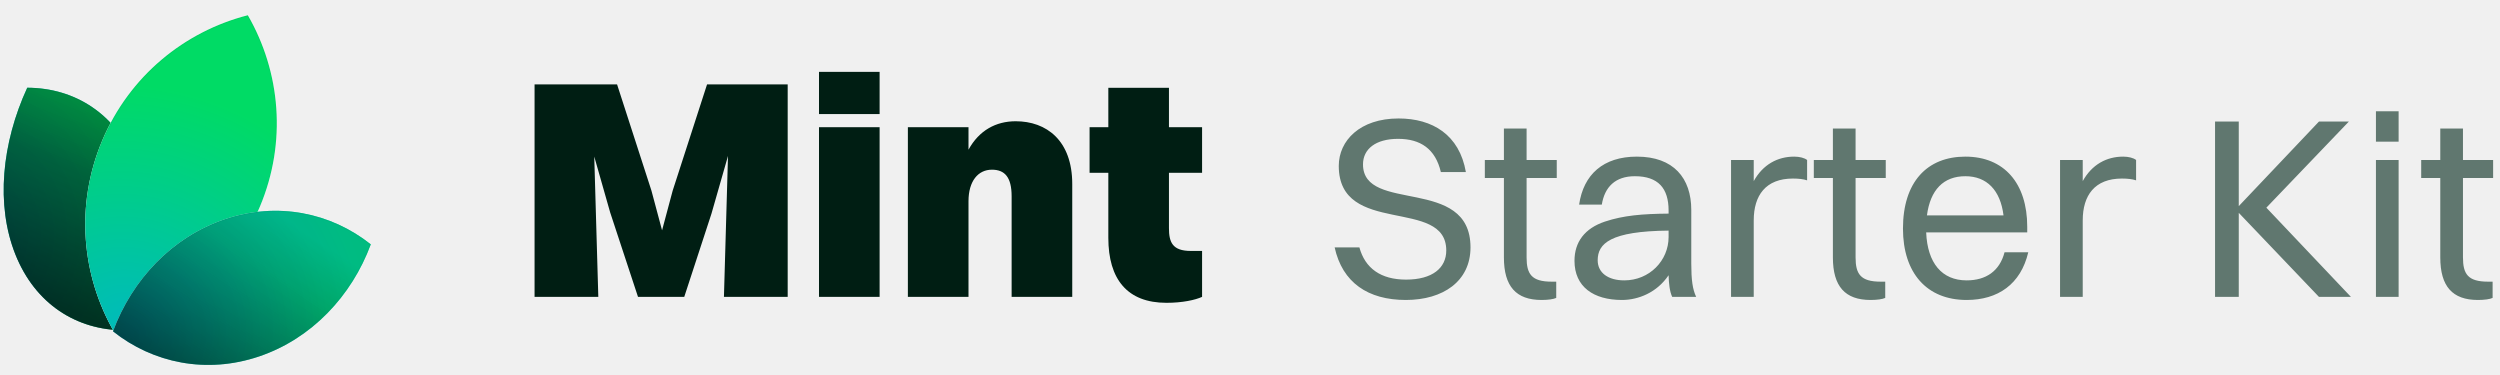
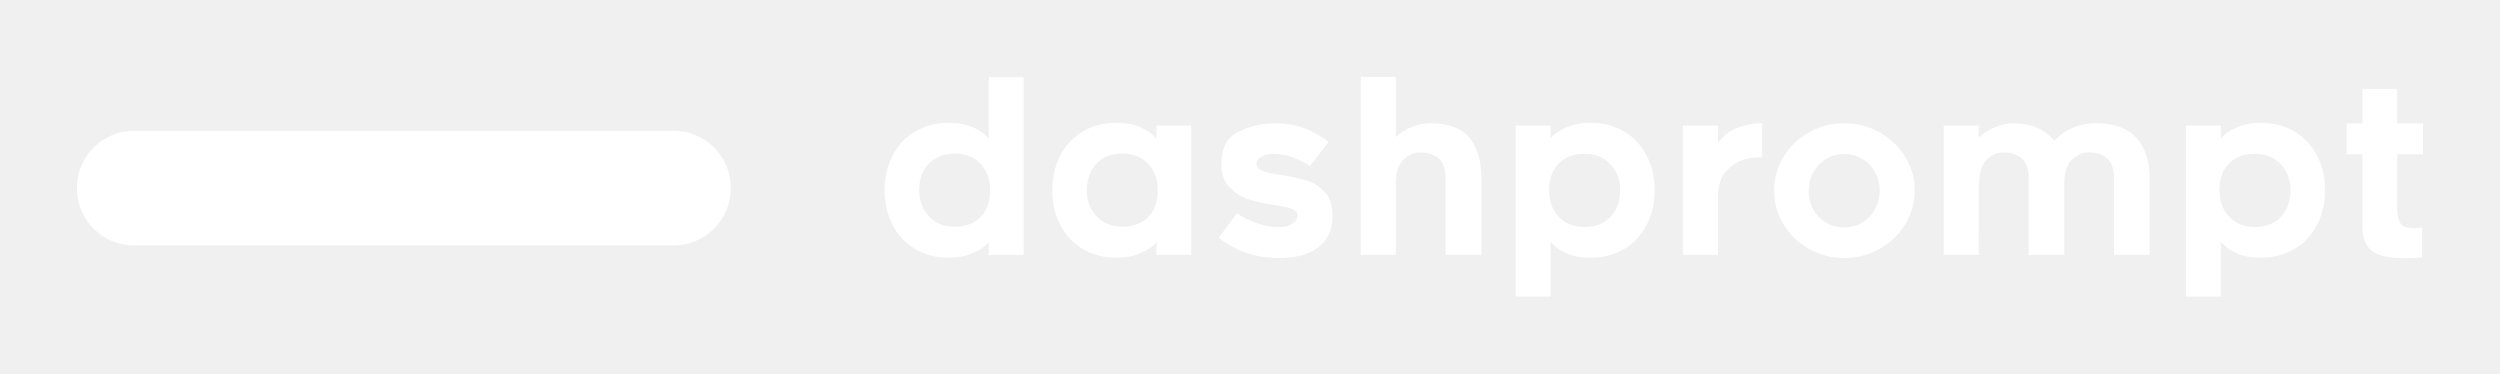
- <svg xmlns="http://www.w3.org/2000/svg" width="160" height="24" viewBox="0 0 160 24" fill="none">
-   <path d="M7.953 21.139C4.896 21.13 2.255 19.458 0.987 16.29C-0.28 13.121 0.109 9.163 1.744 5.615C4.801 5.624 7.442 7.296 8.71 10.465C9.977 13.633 9.588 17.591 7.953 21.139Z" fill="white" />
-   <path d="M7.953 21.139C4.896 21.13 2.255 19.458 0.987 16.29C-0.28 13.121 0.109 9.163 1.744 5.615C4.801 5.624 7.442 7.296 8.71 10.465C9.977 13.633 9.588 17.591 7.953 21.139Z" fill="url(#paint0_radial_115_86)" />
-   <path d="M7.953 21.139C4.896 21.13 2.255 19.458 0.987 16.29C-0.28 13.121 0.109 9.163 1.744 5.615C4.801 5.624 7.442 7.296 8.71 10.465C9.977 13.633 9.588 17.591 7.953 21.139Z" fill="black" fill-opacity="0.5" style="mix-blend-mode:hard-light" />
-   <path d="M7.953 21.139C4.896 21.13 2.255 19.458 0.987 16.29C-0.28 13.121 0.109 9.163 1.744 5.615C4.801 5.624 7.442 7.296 8.71 10.465C9.977 13.633 9.588 17.591 7.953 21.139Z" fill="url(#paint1_linear_115_86)" fill-opacity="0.5" style="mix-blend-mode:hard-light" />
-   <path d="M7.935 21.111C4.897 21.096 2.274 19.431 1.013 16.279C-0.248 13.124 0.136 9.182 1.762 5.643C4.8 5.659 7.423 7.324 8.684 10.476C9.945 13.63 9.561 17.572 7.935 21.111Z" stroke="url(#paint2_linear_115_86)" stroke-opacity="0.05" stroke-width="0.056" />
-   <path d="M7.31 21.257C11.354 20.221 14.884 17.375 16.628 13.236C18.373 9.097 17.945 4.587 15.86 0.976C11.816 2.012 8.287 4.858 6.542 8.998C4.797 13.137 5.225 17.646 7.31 21.257Z" fill="white" />
-   <path d="M7.31 21.257C11.354 20.221 14.884 17.375 16.628 13.236C18.373 9.097 17.945 4.587 15.86 0.976C11.816 2.012 8.287 4.858 6.542 8.998C4.797 13.137 5.225 17.646 7.31 21.257Z" fill="url(#paint3_radial_115_86)" />
-   <path d="M16.602 13.225C14.864 17.349 11.351 20.187 7.324 21.225C5.253 17.624 4.829 13.132 6.568 9.009C8.306 4.885 11.819 2.047 15.846 1.009C17.918 4.61 18.341 9.101 16.602 13.225Z" stroke="url(#paint4_linear_115_86)" stroke-opacity="0.05" stroke-width="0.056" />
-   <path d="M7.234 21.207C9.789 23.237 13.21 23.951 16.577 22.814C19.944 21.677 22.506 18.945 23.73 15.638C21.175 13.608 17.754 12.894 14.387 14.031C11.02 15.168 8.458 17.901 7.234 21.207Z" fill="white" />
-   <path d="M7.234 21.207C9.789 23.237 13.21 23.951 16.577 22.814C19.944 21.677 22.506 18.945 23.73 15.638C21.175 13.608 17.754 12.894 14.387 14.031C11.02 15.168 8.458 17.901 7.234 21.207Z" fill="url(#paint5_radial_115_86)" />
-   <path d="M7.234 21.207C9.789 23.237 13.21 23.951 16.577 22.814C19.944 21.677 22.506 18.945 23.73 15.638C21.175 13.608 17.754 12.894 14.387 14.031C11.02 15.168 8.458 17.901 7.234 21.207Z" fill="black" fill-opacity="0.2" style="mix-blend-mode:hard-light" />
-   <path d="M7.234 21.207C9.789 23.237 13.21 23.951 16.577 22.814C19.944 21.677 22.506 18.945 23.73 15.638C21.175 13.608 17.754 12.894 14.387 14.031C11.02 15.168 8.458 17.901 7.234 21.207Z" fill="url(#paint6_linear_115_86)" fill-opacity="0.5" style="mix-blend-mode:hard-light" />
-   <path d="M16.568 22.787C13.218 23.918 9.814 23.212 7.267 21.198C8.492 17.907 11.044 15.189 14.396 14.058C17.747 12.927 21.15 13.633 23.697 15.648C22.472 18.938 19.92 21.656 16.568 22.787Z" stroke="url(#paint7_linear_115_86)" stroke-opacity="0.05" stroke-width="0.056" />
-   <path d="M34.212 19V5.4H39.492L41.692 12.2L42.372 14.74L43.052 12.2L45.252 5.4H50.412V19H46.332L46.592 9.98L45.532 13.68L43.792 19H40.832L39.052 13.6L38.032 10.02L38.292 19H34.212ZM52.416 7.3V4.6H56.295V7.3H52.416ZM52.416 19V8.14H56.295V19H52.416ZM58.104 19V8.14H61.984V9.58C62.664 8.34 63.744 7.76 65.004 7.76C66.964 7.76 68.624 8.98 68.624 11.78V19H64.744V12.56C64.744 11.34 64.304 10.86 63.484 10.86C62.604 10.86 61.984 11.58 61.984 12.88V19H58.104ZM70.933 15.22V11.06H69.733V8.14H70.933V5.62H74.813V8.14H76.933V11.06H74.813V14.6C74.813 15.5 75.033 16.06 76.213 16.06H76.933V19C76.493 19.2 75.673 19.38 74.653 19.38C72.153 19.38 70.933 17.88 70.933 15.22Z" fill="#001E13" />
-   <path d="M87.232 10.519C87.232 13.687 94.112 11.229 94.112 15.832C94.112 17.994 92.364 19.198 89.971 19.198C87.562 19.198 85.912 18.093 85.417 15.832H87.001C87.364 17.169 88.371 17.895 89.987 17.895C91.671 17.895 92.561 17.152 92.561 16.03C92.561 12.598 85.681 15.155 85.681 10.618C85.681 9.001 87.034 7.582 89.509 7.582C91.671 7.582 93.403 8.621 93.816 11.014H92.215C91.868 9.529 90.912 8.886 89.476 8.886C88.057 8.886 87.232 9.529 87.232 10.519ZM96.25 16.476V11.393H95.029V10.239H96.25V8.226H97.702V10.239H99.632V11.393H97.702V16.476C97.702 17.532 98.015 18.026 99.302 18.026H99.599V19.066C99.434 19.148 99.071 19.198 98.659 19.198C97.025 19.198 96.25 18.323 96.25 16.476ZM102.516 13.093H101.064C101.345 11.162 102.615 10.024 104.76 10.024C107.103 10.024 108.242 11.393 108.242 13.44V16.888C108.242 17.895 108.324 18.521 108.555 19H107.021C106.856 18.654 106.806 18.142 106.79 17.614C106.047 18.72 104.859 19.198 103.803 19.198C101.988 19.198 100.767 18.357 100.767 16.69C100.767 15.486 101.427 14.611 102.714 14.182C103.902 13.786 105.107 13.687 106.79 13.671V13.473C106.79 12.053 106.13 11.278 104.628 11.278C103.374 11.278 102.698 11.971 102.516 13.093ZM102.252 16.657C102.252 17.465 102.929 17.944 103.952 17.944C105.569 17.944 106.79 16.674 106.79 15.172V14.759C103.061 14.793 102.252 15.585 102.252 16.657ZM110.787 19V10.239H112.239V11.591C112.833 10.519 113.774 10.024 114.83 10.024C115.176 10.024 115.49 10.107 115.655 10.239V11.542C115.407 11.46 115.094 11.427 114.747 11.427C112.998 11.427 112.239 12.515 112.239 14.1V19H110.787ZM117.305 16.476V11.393H116.084V10.239H117.305V8.226H118.757V10.239H120.688V11.393H118.757V16.476C118.757 17.532 119.071 18.026 120.358 18.026H120.655V19.066C120.49 19.148 120.127 19.198 119.714 19.198C118.081 19.198 117.305 18.323 117.305 16.476ZM129.809 16.145C129.33 18.192 127.862 19.198 125.865 19.198C123.324 19.198 121.79 17.482 121.79 14.627C121.79 11.658 123.324 10.024 125.783 10.024C128.258 10.024 129.743 11.723 129.743 14.512V14.875H123.275C123.357 16.838 124.281 17.944 125.865 17.944C127.103 17.944 127.977 17.35 128.291 16.145H129.809ZM125.783 11.278C124.38 11.278 123.539 12.152 123.324 13.786H128.225C128.027 12.169 127.152 11.278 125.783 11.278ZM131.843 19V10.239H133.295V11.591C133.889 10.519 134.829 10.024 135.885 10.024C136.232 10.024 136.545 10.107 136.71 10.239V11.542C136.463 11.46 136.149 11.427 135.803 11.427C134.054 11.427 133.295 12.515 133.295 14.1V19H131.843ZM141.763 19V7.78H143.281V13.192L148.413 7.78H150.327L145.047 13.291L150.459 19H148.413L143.281 13.621V19H141.763ZM152.06 9.067V7.12H153.512V9.067H152.06ZM152.06 19V10.239H153.512V19H152.06ZM156.178 16.476V11.393H154.957V10.239H156.178V8.226H157.63V10.239H159.56V11.393H157.63V16.476C157.63 17.532 157.943 18.026 159.23 18.026H159.527V19.066C159.362 19.148 158.999 19.198 158.587 19.198C156.953 19.198 156.178 18.323 156.178 16.476Z" fill="#002719" fill-opacity="0.6" />
-   <defs>
-     <radialGradient id="paint0_radial_115_86" cx="0" cy="0" r="1" gradientUnits="userSpaceOnUse" gradientTransform="translate(-3.00503 15.023) rotate(-10.029) scale(17.9572 17.784)">
-       <stop stop-color="#00B0BB" />
-       <stop offset="1" stop-color="#00DB65" />
-     </radialGradient>
-     <linearGradient id="paint1_linear_115_86" x1="7.39" y1="4.813" x2="1.63" y2="18.689" gradientUnits="userSpaceOnUse">
-       <stop stop-color="#18E299" />
-       <stop offset="1" />
-     </linearGradient>
-     <linearGradient id="paint2_linear_115_86" x1="7.948" y1="8.016" x2="1.761" y2="18.746" gradientUnits="userSpaceOnUse">
-       <stop />
-       <stop offset="1" stop-opacity="0" />
-     </linearGradient>
-     <radialGradient id="paint3_radial_115_86" cx="0" cy="0" r="1" gradientUnits="userSpaceOnUse" gradientTransform="translate(8.11404 20.8822) rotate(-75.7542) scale(21.6246 23.7772)">
-       <stop stop-color="#00BBBB" />
-       <stop offset="0.713" stop-color="#00DB65" />
-     </radialGradient>
-     <linearGradient id="paint4_linear_115_86" x1="7.602" y1="5.871" x2="15.556" y2="16.372" gradientUnits="userSpaceOnUse">
-       <stop />
-       <stop offset="1" stop-opacity="0" />
-     </linearGradient>
-     <radialGradient id="paint5_radial_115_86" cx="0" cy="0" r="1" gradientUnits="userSpaceOnUse" gradientTransform="translate(7.84537 21.5181) rotate(-20.3525) scale(18.5603 17.32)">
-       <stop stop-color="#00B0BB" />
-       <stop offset="1" stop-color="#00DB65" />
-     </radialGradient>
-     <linearGradient id="paint6_linear_115_86" x1="16.808" y1="13.007" x2="10.041" y2="22.994" gradientUnits="userSpaceOnUse">
-       <stop stop-color="#00B1BC" />
-       <stop offset="1" />
-     </linearGradient>
-     <linearGradient id="paint7_linear_115_86" x1="16.808" y1="13.007" x2="14.169" y2="23.841" gradientUnits="userSpaceOnUse">
-       <stop />
-       <stop offset="1" stop-opacity="0" />
-     </linearGradient>
-   </defs>
+ <svg xmlns="http://www.w3.org/2000/svg" version="1.1" width="3196.721" height="477.537" viewBox="0 0 3196.721 477.537">
+   <g transform="scale(9.836066) translate(10, 10)">
+     <defs id="SvgjsDefs1001" />
+     <g id="SvgjsG1007" featureKey="v37d4h-0" transform="matrix(2.759741,0,0,2.759741,-95.48702,-123.5357)" fill="#fff">
+       <path d="M37.3,52.7h25.4c1.5,0,2.7-1.2,2.7-2.7s-1.2-2.7-2.7-2.7H37.3c-1.5,0-2.7,1.2-2.7,2.7S35.8,52.7,37.3,52.7z" />
+     </g>
+     <g id="SvgjsG1008" featureKey="UxBHKT-0" transform="matrix(1.528351,0,0,1.528351,103.6856,-7.427786)" fill="#fff">
+       <path d="M9.72 18.9 q-0.38 0.52 -1.31 0.93 t-2.03 0.41 q-1.7 0 -2.95 -0.76 t-1.91 -2.07 t-0.66 -2.91 t0.66 -2.91 t1.91 -2.07 t2.95 -0.76 q1.14 0 2.01 0.39 t1.33 0.99 l0 -5.26 l2.96 0 l0 15.12 l-2.96 0 l0 -1.1 z M9.02 12.25 q-0.82 -0.87 -2.2 -0.87 q-1.4 0 -2.21 0.87 t-0.81 2.25 q0 1.34 0.83 2.22 t2.19 0.88 q1.4 0 2.21 -0.83 t0.81 -2.27 q0 -1.38 -0.82 -2.25 z M23.98 18.9 q-0.38 0.52 -1.31 0.93 t-2.03 0.41 q-1.7 0 -2.95 -0.76 t-1.91 -2.07 t-0.66 -2.91 t0.66 -2.91 t1.91 -2.07 t2.95 -0.76 q1.14 0 2.01 0.39 t1.33 0.99 l0 -1.14 l2.96 0 l0 11 l-2.96 0 l0 -1.1 z M23.28 12.25 q-0.82 -0.87 -2.2 -0.87 q-1.4 0 -2.21 0.87 t-0.81 2.25 q0 1.34 0.83 2.22 t2.19 0.88 q1.4 0 2.21 -0.83 t0.81 -2.27 q0 -1.38 -0.82 -2.25 z M29.28 18.54 l1.56 -2.08 q0.72 0.5 1.68 0.84 t1.88 0.34 q0.68 0 1.13 -0.28 t0.45 -0.7 t-0.51 -0.59 t-0.99 -0.24 t-0.62 -0.09 q-1.2 -0.2 -2.07 -0.48 t-1.58 -1 t-0.71 -1.98 q0 -2.08 1.51 -2.78 t3.03 -0.7 q1.3 0 2.4 0.38 t2.18 1.2 l-1.56 2.04 q-0.78 -0.46 -1.54 -0.74 t-1.58 -0.28 q-0.5 0 -0.97 0.22 t-0.47 0.6 q0 0.48 0.65 0.68 t1.43 0.3 q1.4 0.24 2.24 0.5 t1.49 0.97 t0.65 2.01 q0 1.72 -1.18 2.65 t-3.34 0.93 q-3 0 -5.16 -1.72 z M50.59 10.02 q1.03 1.22 1.03 3.48 l0 6.5 l-3.04 0 l0 -6.5 q0 -1.18 -0.59 -1.7 t-1.55 -0.52 q-0.82 0 -1.48 0.65 t-0.62 2.25 l0 5.82 l-2.98 0 l0 -15.14 l2.98 0 l0 5.12 q0.54 -0.54 1.36 -0.86 t1.58 -0.32 q2.28 0 3.31 1.22 z M57.5 10.1 q0.38 -0.52 1.31 -0.93 t2.03 -0.41 q1.7 0 2.95 0.76 t1.91 2.07 t0.66 2.91 t-0.66 2.91 t-1.91 2.07 t-2.95 0.76 q-1.14 0 -2.01 -0.39 t-1.33 -0.99 l0 4.68 l-2.96 0 l0 -14.54 l2.96 0 l0 1.1 z M58.2 16.75 q0.82 0.87 2.2 0.87 q1.4 0 2.21 -0.87 t0.81 -2.25 q0 -1.34 -0.83 -2.22 t-2.19 -0.88 q-1.4 0 -2.21 0.83 t-0.81 2.27 q0 1.38 0.82 2.25 z M74.04 11.87 q-0.86 0.21 -1.58 0.99 t-0.72 2.28 l0 4.86 l-2.98 0 l0 -11 l2.98 0 l0 1.46 q0.74 -0.98 1.81 -1.33 t1.95 -0.33 l0 2.92 q-0.6 -0.06 -1.46 0.15 z M79.49 19.49 q-1.37 -0.77 -2.17 -2.09 t-0.8 -2.88 q0 -1.54 0.8 -2.86 t2.17 -2.09 t2.99 -0.77 t3 0.77 t2.19 2.09 t0.81 2.86 q0 1.56 -0.81 2.88 t-2.19 2.09 t-3 0.77 t-2.99 -0.77 z M80.96 11.83 q-0.7 0.41 -1.1 1.12 t-0.4 1.57 q0 0.9 0.39 1.61 t1.08 1.12 t1.55 0.41 q0.84 0 1.53 -0.41 t1.09 -1.13 t0.4 -1.6 q0 -0.86 -0.4 -1.57 t-1.09 -1.12 t-1.53 -0.41 q-0.82 0 -1.52 0.41 z M107.33 10.04 q1.13 1.24 1.13 3.46 l0 6.5 l-3.02 0 l0 -6.5 q0 -1.18 -0.59 -1.7 t-1.55 -0.52 q-0.8 0 -1.44 0.6 t-0.66 2 l0 6.12 l-3.02 0 l0 -6.5 q0 -1.18 -0.59 -1.7 t-1.53 -0.52 q-0.86 0 -1.49 0.64 t-0.63 2.26 l-0.02 5.82 l-2.98 0 l0 -11 l2.98 0 l0 1 q0.58 -0.52 1.4 -0.86 t1.5 -0.34 q2.32 0 3.54 1.5 q0.62 -0.7 1.54 -1.1 t2 -0.4 q2.3 0 3.43 1.24 z M114.52 10.1 q0.38 -0.52 1.31 -0.93 t2.03 -0.41 q1.7 0 2.95 0.76 t1.91 2.07 t0.66 2.91 t-0.66 2.91 t-1.91 2.07 t-2.95 0.76 q-1.14 0 -2.01 -0.39 t-1.33 -0.99 l0 4.68 l-2.96 0 l0 -14.54 l2.96 0 l0 1.1 z M115.22 16.75 q0.82 0.87 2.2 0.87 q1.4 0 2.21 -0.87 t0.81 -2.25 q0 -1.34 -0.83 -2.22 t-2.19 -0.88 q-1.4 0 -2.21 0.83 t-0.81 2.27 q0 1.38 0.82 2.25 z M129.52 16.08 q0 0.7 0.24 1.17 t1.12 0.47 q0.4 0 0.76 -0.04 l0 2.52 q-0.72 0.08 -1.34 0.08 q-1.28 0 -2.07 -0.21 t-1.23 -0.81 t-0.44 -1.72 l0 -6.1 l-1.34 0 l0 -2.62 l1.34 0 l0 -2.94 l2.96 0 l0 2.94 l2.2 0 l0 2.62 l-2.2 0 l0 4.64 z" />
+     </g>
+   </g>
</svg>
